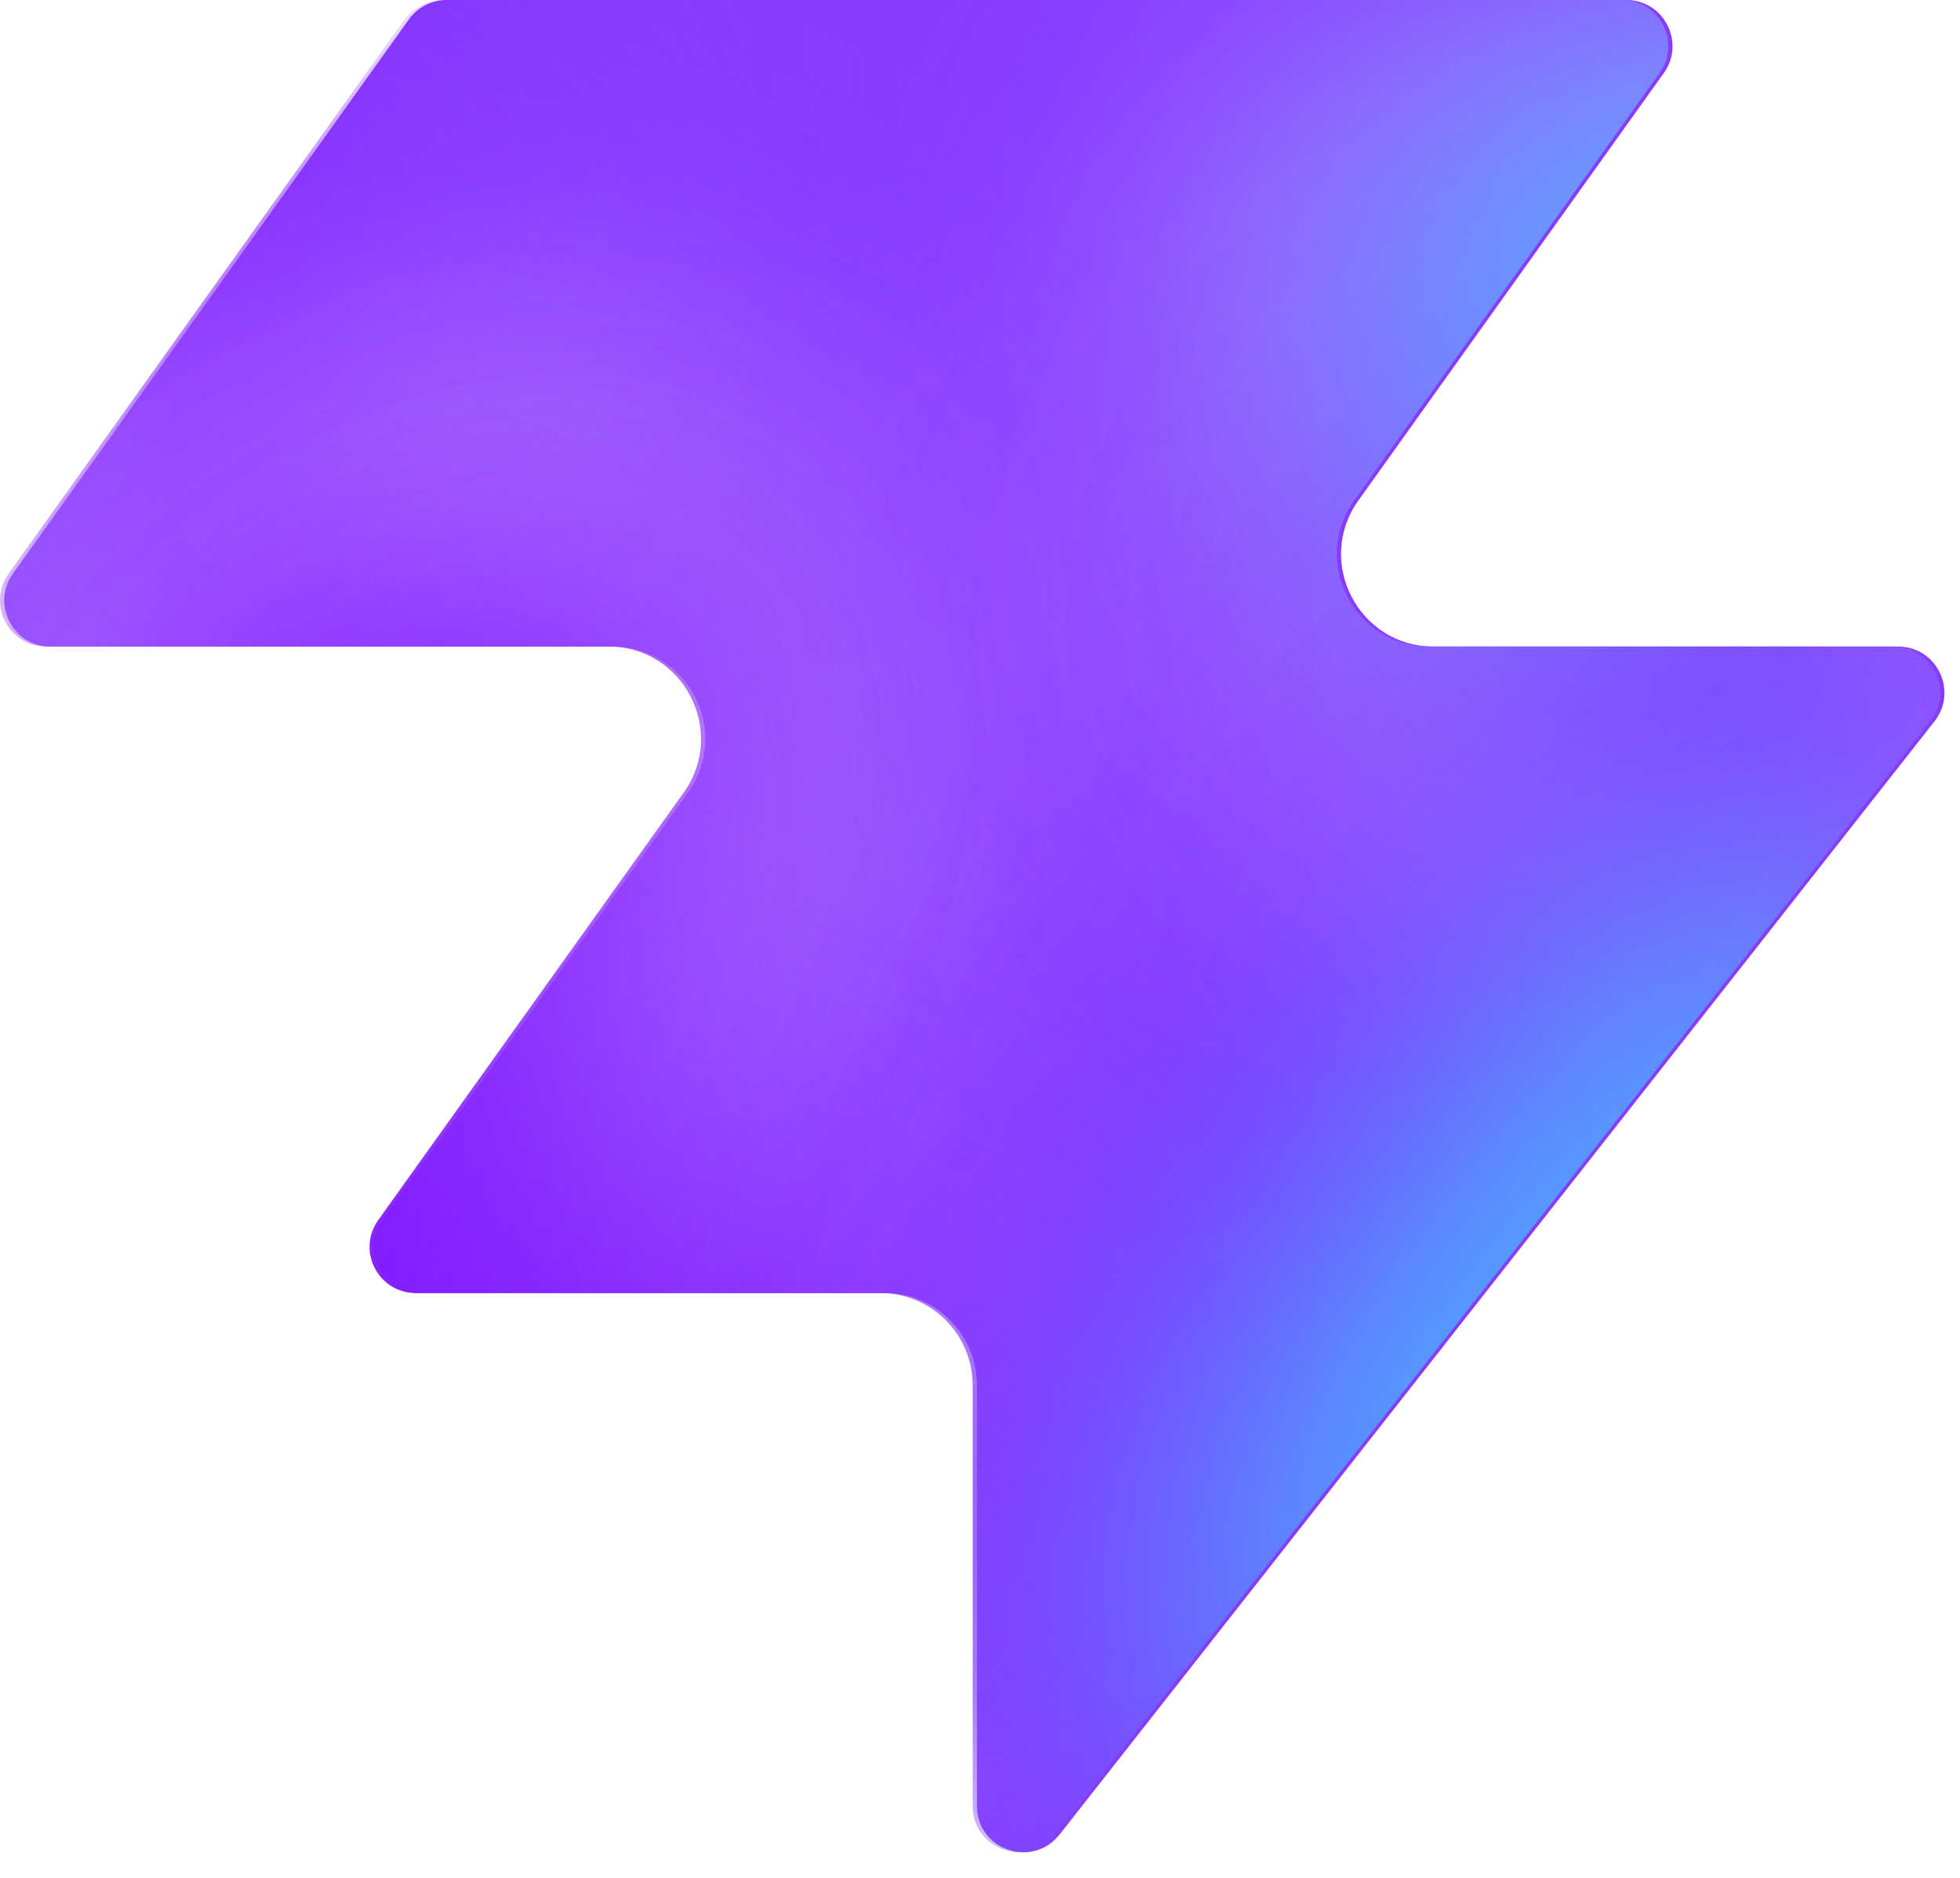
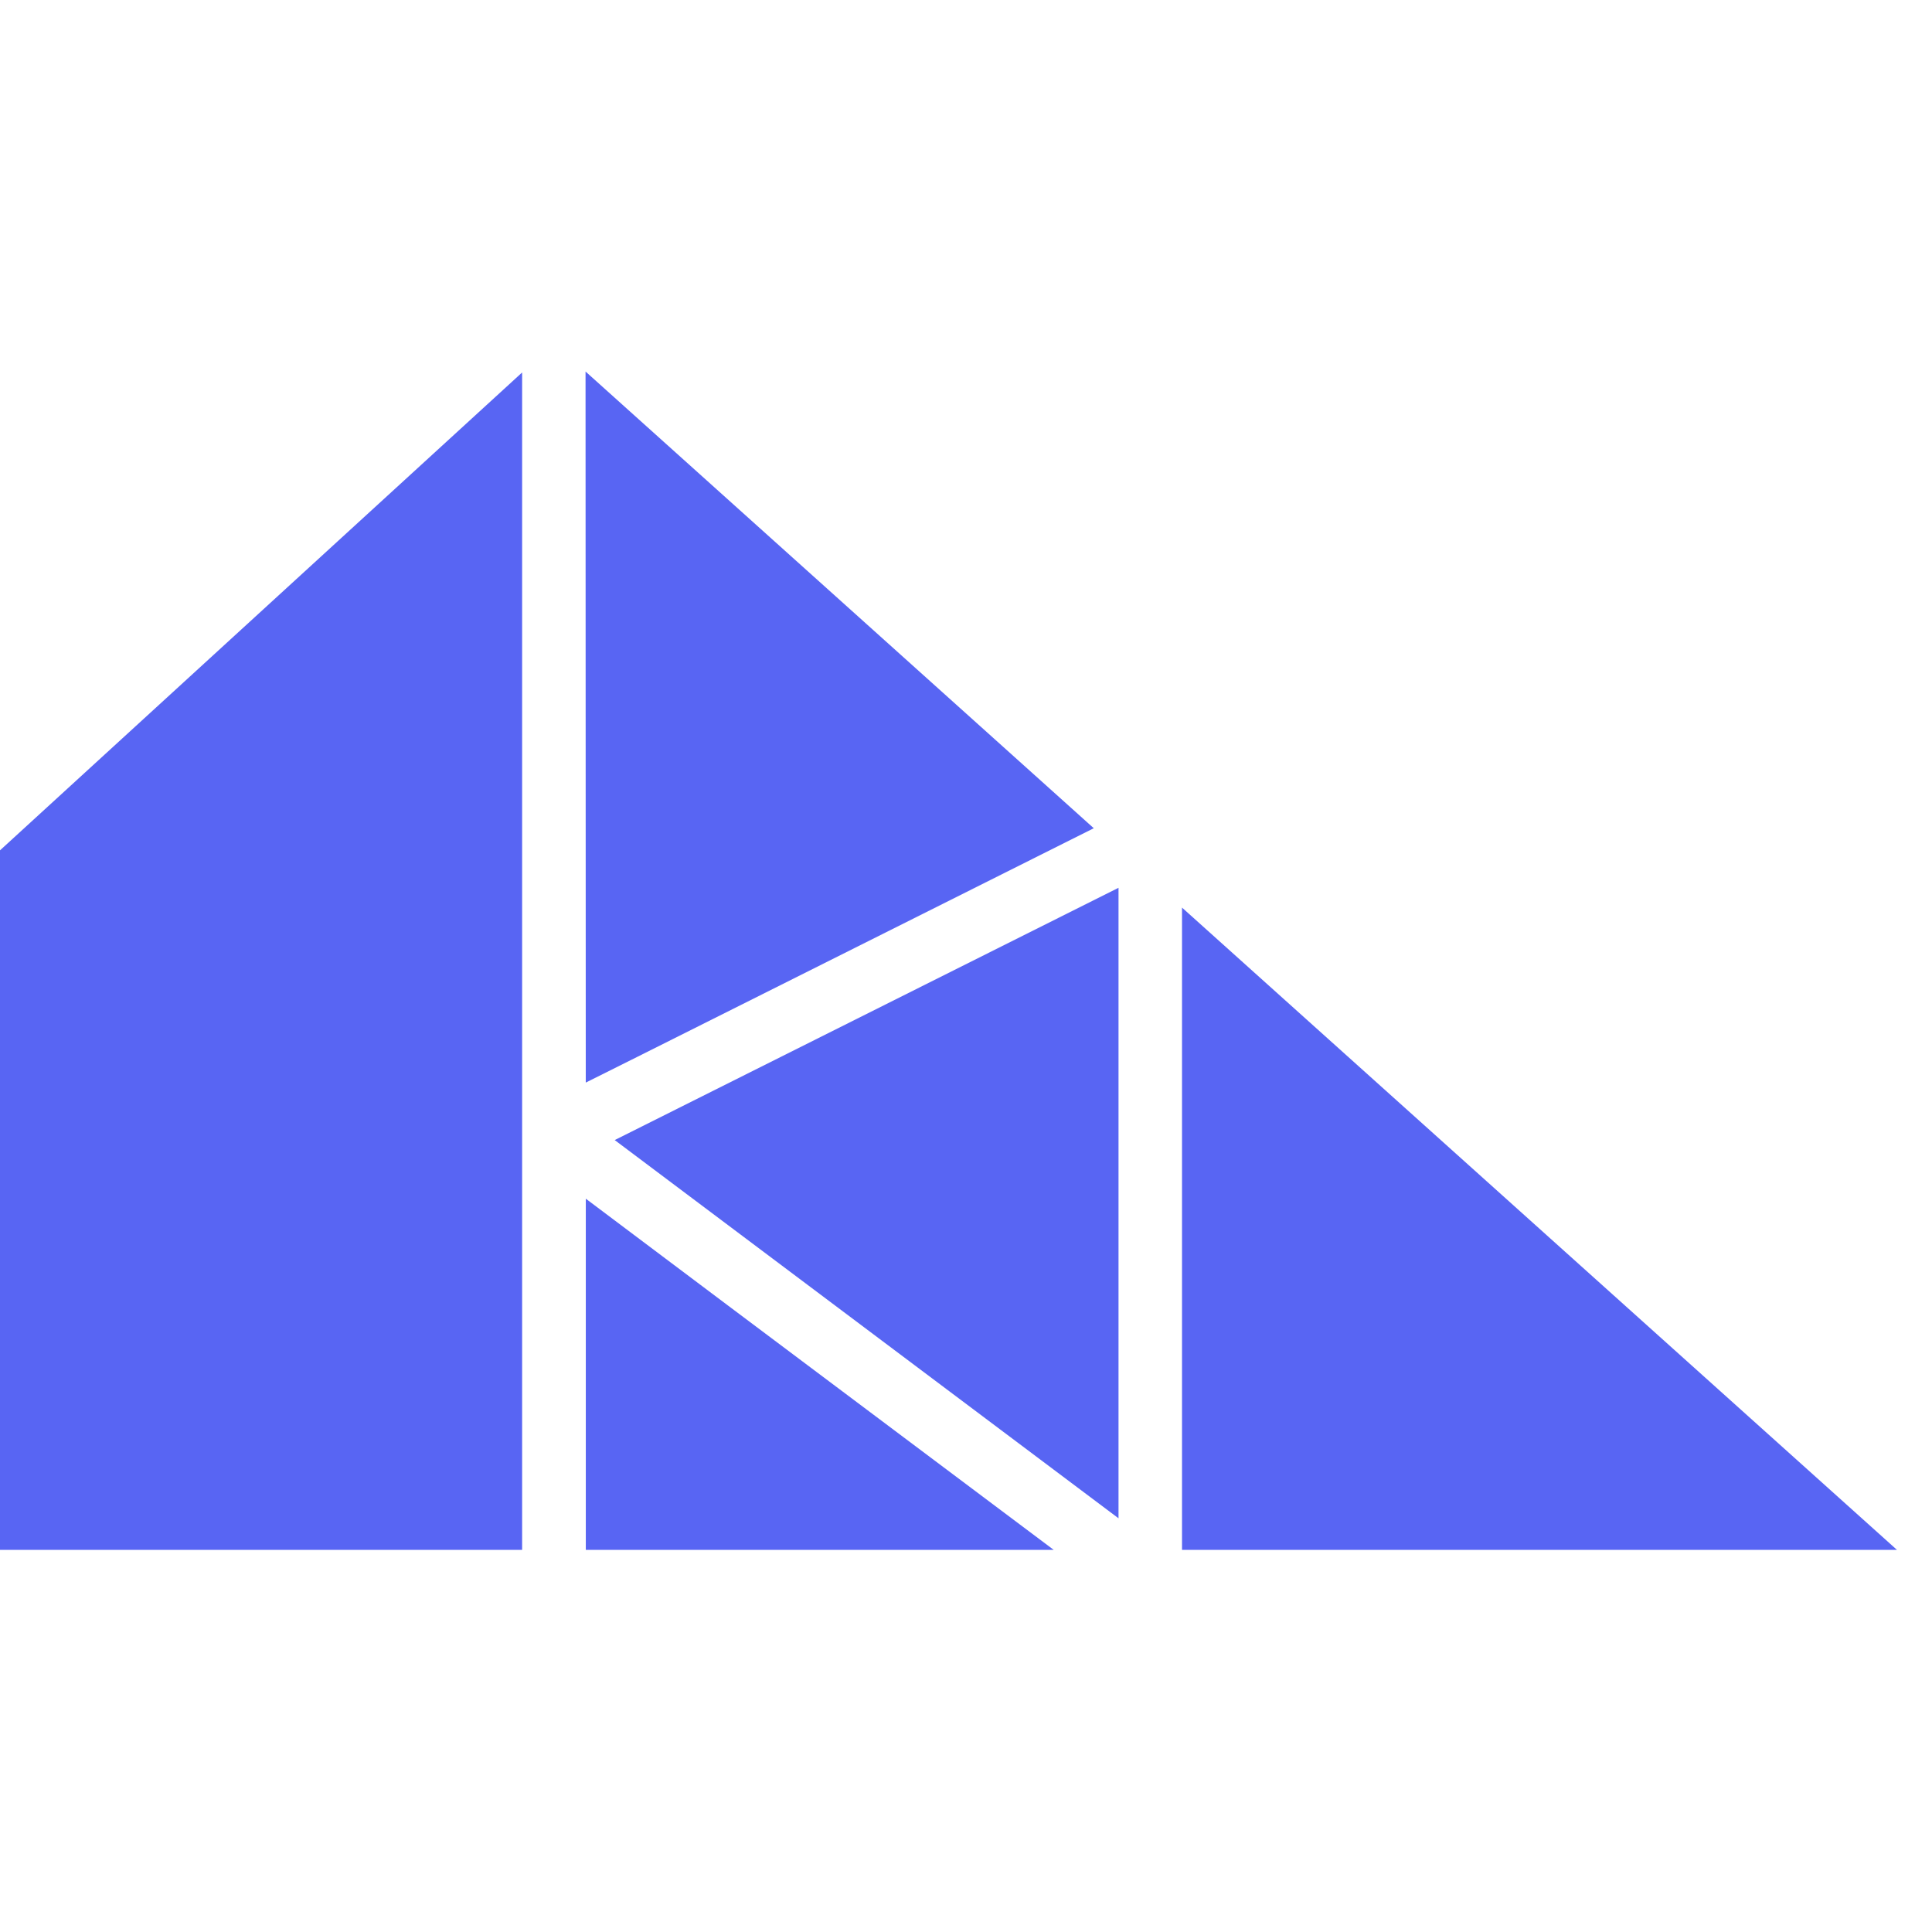
- <svg xmlns="http://www.w3.org/2000/svg" width="48" height="46" fill="none" viewBox="0 0 48 46">
-   <path fill="#863bff" d="M25.946 44.938c-.664.845-2.021.375-2.021-.698V33.937a2.26 2.26 0 0 0-2.262-2.262H10.287c-.92 0-1.456-1.04-.92-1.788l7.48-10.471c1.07-1.497 0-3.578-1.842-3.578H1.237c-.92 0-1.456-1.04-.92-1.788L10.013.474c.214-.297.556-.474.92-.474h28.894c.92 0 1.456 1.04.92 1.788l-7.48 10.471c-1.07 1.498 0 3.579 1.842 3.579h11.377c.943 0 1.473 1.088.89 1.83L25.947 44.94z" style="fill:#863bff;fill:color(display-p3 .525 .23 1);fill-opacity:1" />
-   <mask id="a" width="48" height="46" x="0" y="0" maskUnits="userSpaceOnUse" style="mask-type:alpha">
-     <path fill="#000" d="M25.842 44.938c-.664.844-2.021.375-2.021-.698V33.937a2.26 2.26 0 0 0-2.262-2.262H10.183c-.92 0-1.456-1.04-.92-1.788l7.48-10.471c1.07-1.498 0-3.579-1.842-3.579H1.133c-.92 0-1.456-1.04-.92-1.787L9.91.473c.214-.297.556-.474.92-.474h28.894c.92 0 1.456 1.04.92 1.788l-7.48 10.471c-1.07 1.498 0 3.578 1.842 3.578h11.377c.943 0 1.473 1.088.89 1.832L25.843 44.94z" style="fill:#000;fill-opacity:1" />
-   </mask>
-   <g mask="url(#a)">
-     <g filter="url(#b)">
-       <ellipse cx="5.508" cy="14.704" fill="#ede6ff" rx="5.508" ry="14.704" style="fill:#ede6ff;fill:color(display-p3 .927 .903 1);fill-opacity:1" transform="matrix(.00324 1 1 -.00324 -4.47 31.516)" />
-     </g>
-     <g filter="url(#c)">
-       <ellipse cx="10.399" cy="29.851" fill="#ede6ff" rx="10.399" ry="29.851" style="fill:#ede6ff;fill:color(display-p3 .927 .903 1);fill-opacity:1" transform="matrix(.00324 1 1 -.00324 -39.328 7.883)" />
-     </g>
-     <g filter="url(#d)">
-       <ellipse cx="5.508" cy="30.487" fill="#7e14ff" rx="5.508" ry="30.487" style="fill:#7e14ff;fill:color(display-p3 .492 .077 1);fill-opacity:1" transform="rotate(89.814 -25.913 -14.639)scale(1 -1)" />
-     </g>
-     <g filter="url(#e)">
-       <ellipse cx="5.508" cy="30.599" fill="#7e14ff" rx="5.508" ry="30.599" style="fill:#7e14ff;fill:color(display-p3 .492 .077 1);fill-opacity:1" transform="rotate(89.814 -32.644 -3.334)scale(1 -1)" />
-     </g>
-     <g filter="url(#f)">
-       <ellipse cx="5.508" cy="30.599" fill="#7e14ff" rx="5.508" ry="30.599" style="fill:#7e14ff;fill:color(display-p3 .492 .077 1);fill-opacity:1" transform="matrix(.00324 1 1 -.00324 -34.34 30.47)" />
-     </g>
-     <g filter="url(#g)">
-       <ellipse cx="14.072" cy="22.078" fill="#ede6ff" rx="14.072" ry="22.078" style="fill:#ede6ff;fill:color(display-p3 .927 .903 1);fill-opacity:1" transform="rotate(93.35 24.506 48.493)scale(-1 1)" />
-     </g>
-     <g filter="url(#h)">
-       <ellipse cx="3.47" cy="21.501" fill="#7e14ff" rx="3.47" ry="21.501" style="fill:#7e14ff;fill:color(display-p3 .492 .077 1);fill-opacity:1" transform="rotate(89.009 28.708 47.59)scale(-1 1)" />
-     </g>
-     <g filter="url(#i)">
-       <ellipse cx="3.47" cy="21.501" fill="#7e14ff" rx="3.47" ry="21.501" style="fill:#7e14ff;fill:color(display-p3 .492 .077 1);fill-opacity:1" transform="rotate(89.009 28.708 47.59)scale(-1 1)" />
-     </g>
-     <g filter="url(#j)">
-       <ellipse cx=".387" cy="8.972" fill="#7e14ff" rx="4.407" ry="29.108" style="fill:#7e14ff;fill:color(display-p3 .492 .077 1);fill-opacity:1" transform="rotate(39.51 .387 8.972)" />
-     </g>
-     <g filter="url(#k)">
-       <ellipse cx="47.523" cy="-6.092" fill="#7e14ff" rx="4.407" ry="29.108" style="fill:#7e14ff;fill:color(display-p3 .492 .077 1);fill-opacity:1" transform="rotate(37.892 47.523 -6.092)" />
-     </g>
-     <g filter="url(#l)">
-       <ellipse cx="41.412" cy="6.333" fill="#47bfff" rx="5.971" ry="9.665" style="fill:#47bfff;fill:color(display-p3 .28 .748 1);fill-opacity:1" transform="rotate(37.892 41.412 6.333)" />
-     </g>
-     <g filter="url(#m)">
-       <ellipse cx="-1.879" cy="38.332" fill="#7e14ff" rx="4.407" ry="29.108" style="fill:#7e14ff;fill:color(display-p3 .492 .077 1);fill-opacity:1" transform="rotate(37.892 -1.88 38.332)" />
-     </g>
-     <g filter="url(#n)">
-       <ellipse cx="-1.879" cy="38.332" fill="#7e14ff" rx="4.407" ry="29.108" style="fill:#7e14ff;fill:color(display-p3 .492 .077 1);fill-opacity:1" transform="rotate(37.892 -1.88 38.332)" />
-     </g>
-     <g filter="url(#o)">
-       <ellipse cx="35.651" cy="29.907" fill="#7e14ff" rx="4.407" ry="29.108" style="fill:#7e14ff;fill:color(display-p3 .492 .077 1);fill-opacity:1" transform="rotate(37.892 35.651 29.907)" />
-     </g>
-     <g filter="url(#p)">
-       <ellipse cx="38.418" cy="32.4" fill="#47bfff" rx="5.971" ry="15.297" style="fill:#47bfff;fill:color(display-p3 .28 .748 1);fill-opacity:1" transform="rotate(37.892 38.418 32.4)" />
-     </g>
-   </g>
-   <defs>
-     <filter id="b" width="60.045" height="41.654" x="-19.77" y="16.149" color-interpolation-filters="sRGB" filterUnits="userSpaceOnUse">
-       <feFlood flood-opacity="0" result="BackgroundImageFix" />
-       <feBlend in="SourceGraphic" in2="BackgroundImageFix" result="shape" />
-       <feGaussianBlur result="effect1_foregroundBlur_2002_17158" stdDeviation="7.659" />
-     </filter>
-     <filter id="c" width="90.34" height="51.437" x="-54.613" y="-7.533" color-interpolation-filters="sRGB" filterUnits="userSpaceOnUse">
-       <feFlood flood-opacity="0" result="BackgroundImageFix" />
-       <feBlend in="SourceGraphic" in2="BackgroundImageFix" result="shape" />
-       <feGaussianBlur result="effect1_foregroundBlur_2002_17158" stdDeviation="7.659" />
-     </filter>
-     <filter id="d" width="79.355" height="29.4" x="-49.64" y="2.03" color-interpolation-filters="sRGB" filterUnits="userSpaceOnUse">
-       <feFlood flood-opacity="0" result="BackgroundImageFix" />
-       <feBlend in="SourceGraphic" in2="BackgroundImageFix" result="shape" />
-       <feGaussianBlur result="effect1_foregroundBlur_2002_17158" stdDeviation="4.596" />
-     </filter>
-     <filter id="e" width="79.579" height="29.4" x="-45.045" y="20.029" color-interpolation-filters="sRGB" filterUnits="userSpaceOnUse">
-       <feFlood flood-opacity="0" result="BackgroundImageFix" />
-       <feBlend in="SourceGraphic" in2="BackgroundImageFix" result="shape" />
-       <feGaussianBlur result="effect1_foregroundBlur_2002_17158" stdDeviation="4.596" />
-     </filter>
-     <filter id="f" width="79.579" height="29.4" x="-43.513" y="21.178" color-interpolation-filters="sRGB" filterUnits="userSpaceOnUse">
-       <feFlood flood-opacity="0" result="BackgroundImageFix" />
-       <feBlend in="SourceGraphic" in2="BackgroundImageFix" result="shape" />
-       <feGaussianBlur result="effect1_foregroundBlur_2002_17158" stdDeviation="4.596" />
-     </filter>
-     <filter id="g" width="74.749" height="58.852" x="15.756" y="-17.901" color-interpolation-filters="sRGB" filterUnits="userSpaceOnUse">
-       <feFlood flood-opacity="0" result="BackgroundImageFix" />
-       <feBlend in="SourceGraphic" in2="BackgroundImageFix" result="shape" />
-       <feGaussianBlur result="effect1_foregroundBlur_2002_17158" stdDeviation="7.659" />
-     </filter>
-     <filter id="h" width="61.377" height="25.362" x="23.548" y="2.284" color-interpolation-filters="sRGB" filterUnits="userSpaceOnUse">
-       <feFlood flood-opacity="0" result="BackgroundImageFix" />
-       <feBlend in="SourceGraphic" in2="BackgroundImageFix" result="shape" />
-       <feGaussianBlur result="effect1_foregroundBlur_2002_17158" stdDeviation="4.596" />
-     </filter>
-     <filter id="i" width="61.377" height="25.362" x="23.548" y="2.284" color-interpolation-filters="sRGB" filterUnits="userSpaceOnUse">
-       <feFlood flood-opacity="0" result="BackgroundImageFix" />
-       <feBlend in="SourceGraphic" in2="BackgroundImageFix" result="shape" />
-       <feGaussianBlur result="effect1_foregroundBlur_2002_17158" stdDeviation="4.596" />
-     </filter>
-     <filter id="j" width="56.045" height="63.649" x="-27.636" y="-22.853" color-interpolation-filters="sRGB" filterUnits="userSpaceOnUse">
-       <feFlood flood-opacity="0" result="BackgroundImageFix" />
-       <feBlend in="SourceGraphic" in2="BackgroundImageFix" result="shape" />
-       <feGaussianBlur result="effect1_foregroundBlur_2002_17158" stdDeviation="4.596" />
-     </filter>
-     <filter id="k" width="54.814" height="64.646" x="20.116" y="-38.415" color-interpolation-filters="sRGB" filterUnits="userSpaceOnUse">
-       <feFlood flood-opacity="0" result="BackgroundImageFix" />
-       <feBlend in="SourceGraphic" in2="BackgroundImageFix" result="shape" />
-       <feGaussianBlur result="effect1_foregroundBlur_2002_17158" stdDeviation="4.596" />
-     </filter>
-     <filter id="l" width="33.541" height="35.313" x="24.641" y="-11.323" color-interpolation-filters="sRGB" filterUnits="userSpaceOnUse">
-       <feFlood flood-opacity="0" result="BackgroundImageFix" />
-       <feBlend in="SourceGraphic" in2="BackgroundImageFix" result="shape" />
-       <feGaussianBlur result="effect1_foregroundBlur_2002_17158" stdDeviation="4.596" />
-     </filter>
-     <filter id="m" width="54.814" height="64.646" x="-29.286" y="6.009" color-interpolation-filters="sRGB" filterUnits="userSpaceOnUse">
-       <feFlood flood-opacity="0" result="BackgroundImageFix" />
-       <feBlend in="SourceGraphic" in2="BackgroundImageFix" result="shape" />
-       <feGaussianBlur result="effect1_foregroundBlur_2002_17158" stdDeviation="4.596" />
-     </filter>
-     <filter id="n" width="54.814" height="64.646" x="-29.286" y="6.009" color-interpolation-filters="sRGB" filterUnits="userSpaceOnUse">
-       <feFlood flood-opacity="0" result="BackgroundImageFix" />
-       <feBlend in="SourceGraphic" in2="BackgroundImageFix" result="shape" />
-       <feGaussianBlur result="effect1_foregroundBlur_2002_17158" stdDeviation="4.596" />
-     </filter>
-     <filter id="o" width="54.814" height="64.646" x="8.244" y="-2.416" color-interpolation-filters="sRGB" filterUnits="userSpaceOnUse">
-       <feFlood flood-opacity="0" result="BackgroundImageFix" />
-       <feBlend in="SourceGraphic" in2="BackgroundImageFix" result="shape" />
-       <feGaussianBlur result="effect1_foregroundBlur_2002_17158" stdDeviation="4.596" />
-     </filter>
-     <filter id="p" width="39.409" height="43.623" x="18.713" y="10.588" color-interpolation-filters="sRGB" filterUnits="userSpaceOnUse">
-       <feFlood flood-opacity="0" result="BackgroundImageFix" />
-       <feBlend in="SourceGraphic" in2="BackgroundImageFix" result="shape" />
-       <feGaussianBlur result="effect1_foregroundBlur_2002_17158" stdDeviation="4.596" />
-     </filter>
-   </defs>
+ <svg xmlns="http://www.w3.org/2000/svg" width="32" height="32" viewBox="0 0 52 32" fill="none">
+   <path d="M51.057 31.715L31.814 14.428V31.715H51.057Z" fill="#5865F3" />
+   <path d="M19.58 25.128L15.767 22.263V31.715H28.361L19.58 25.128Z" fill="#5865F3" />
+   <path d="M15.766 19.138L17.162 18.441L29.439 12.292L15.76 0L15.766 19.138Z" fill="#5865F3" />
+   <path d="M16.545 20.685L30.105 30.865V13.895L16.545 20.685Z" fill="#5865F3" />
+   <path d="M14.053 0.025L0 12.887V31.715H14.053V0.025Z" fill="#5865F3" />
</svg>
